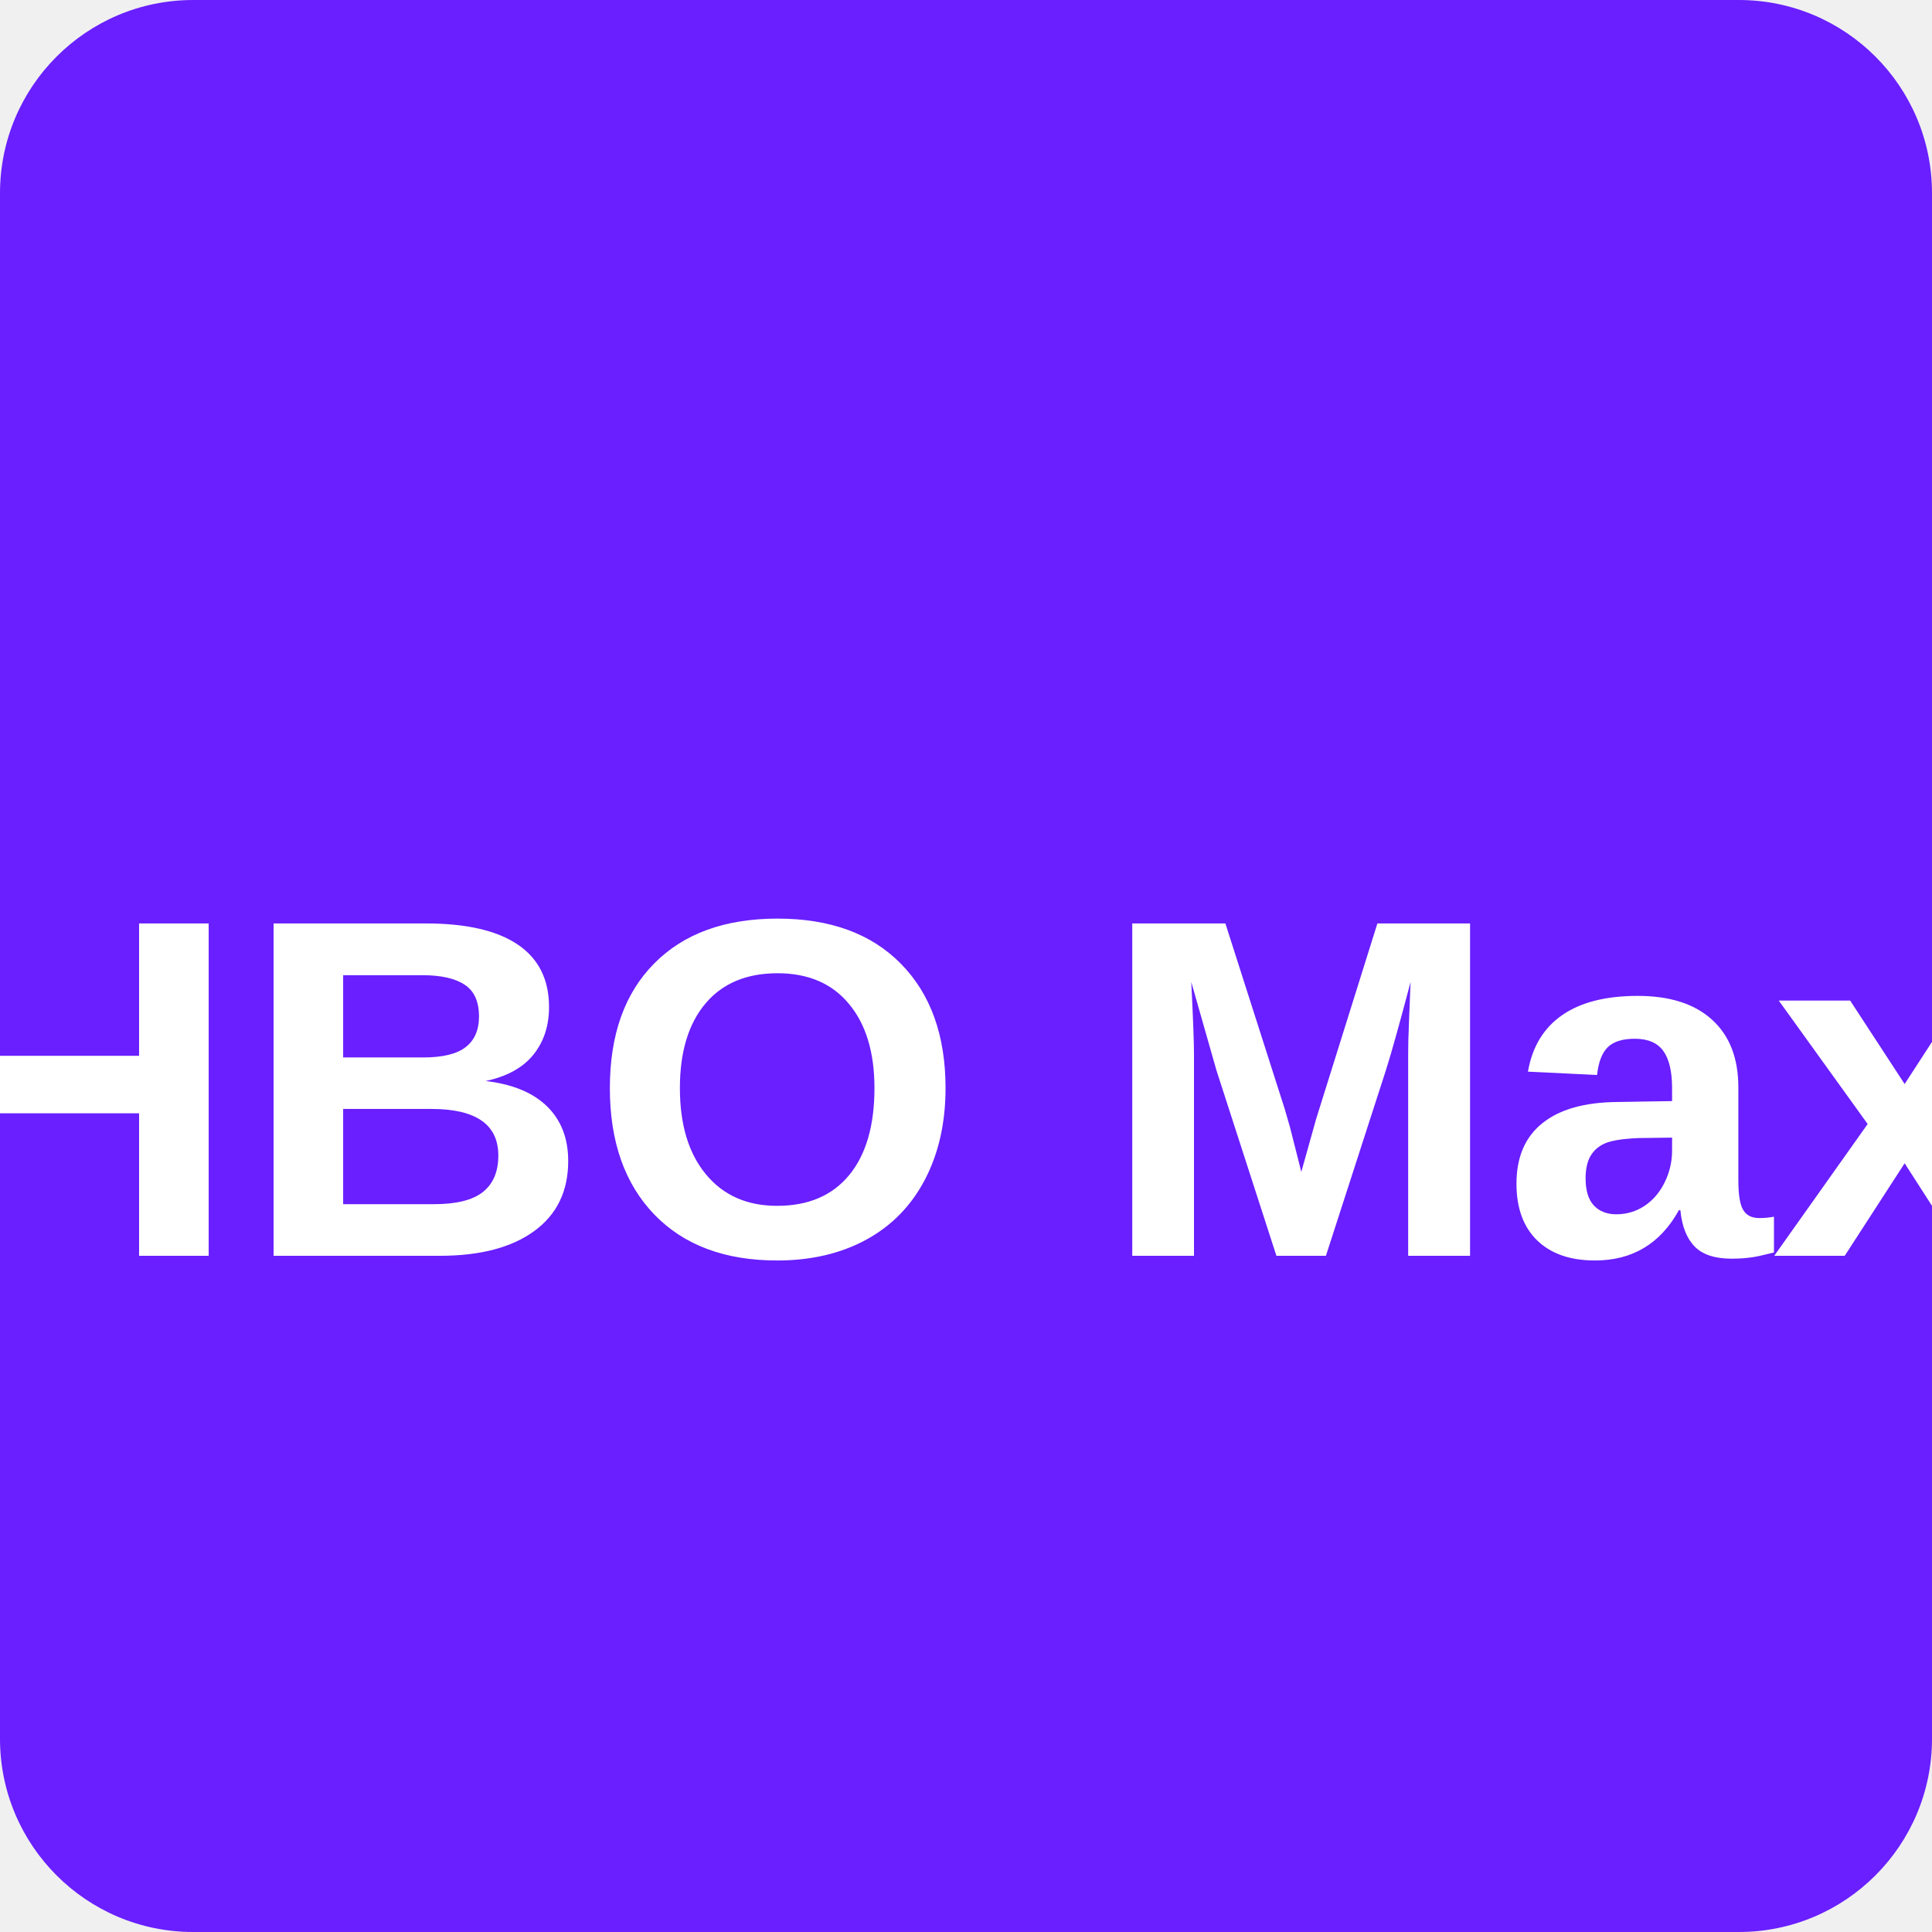
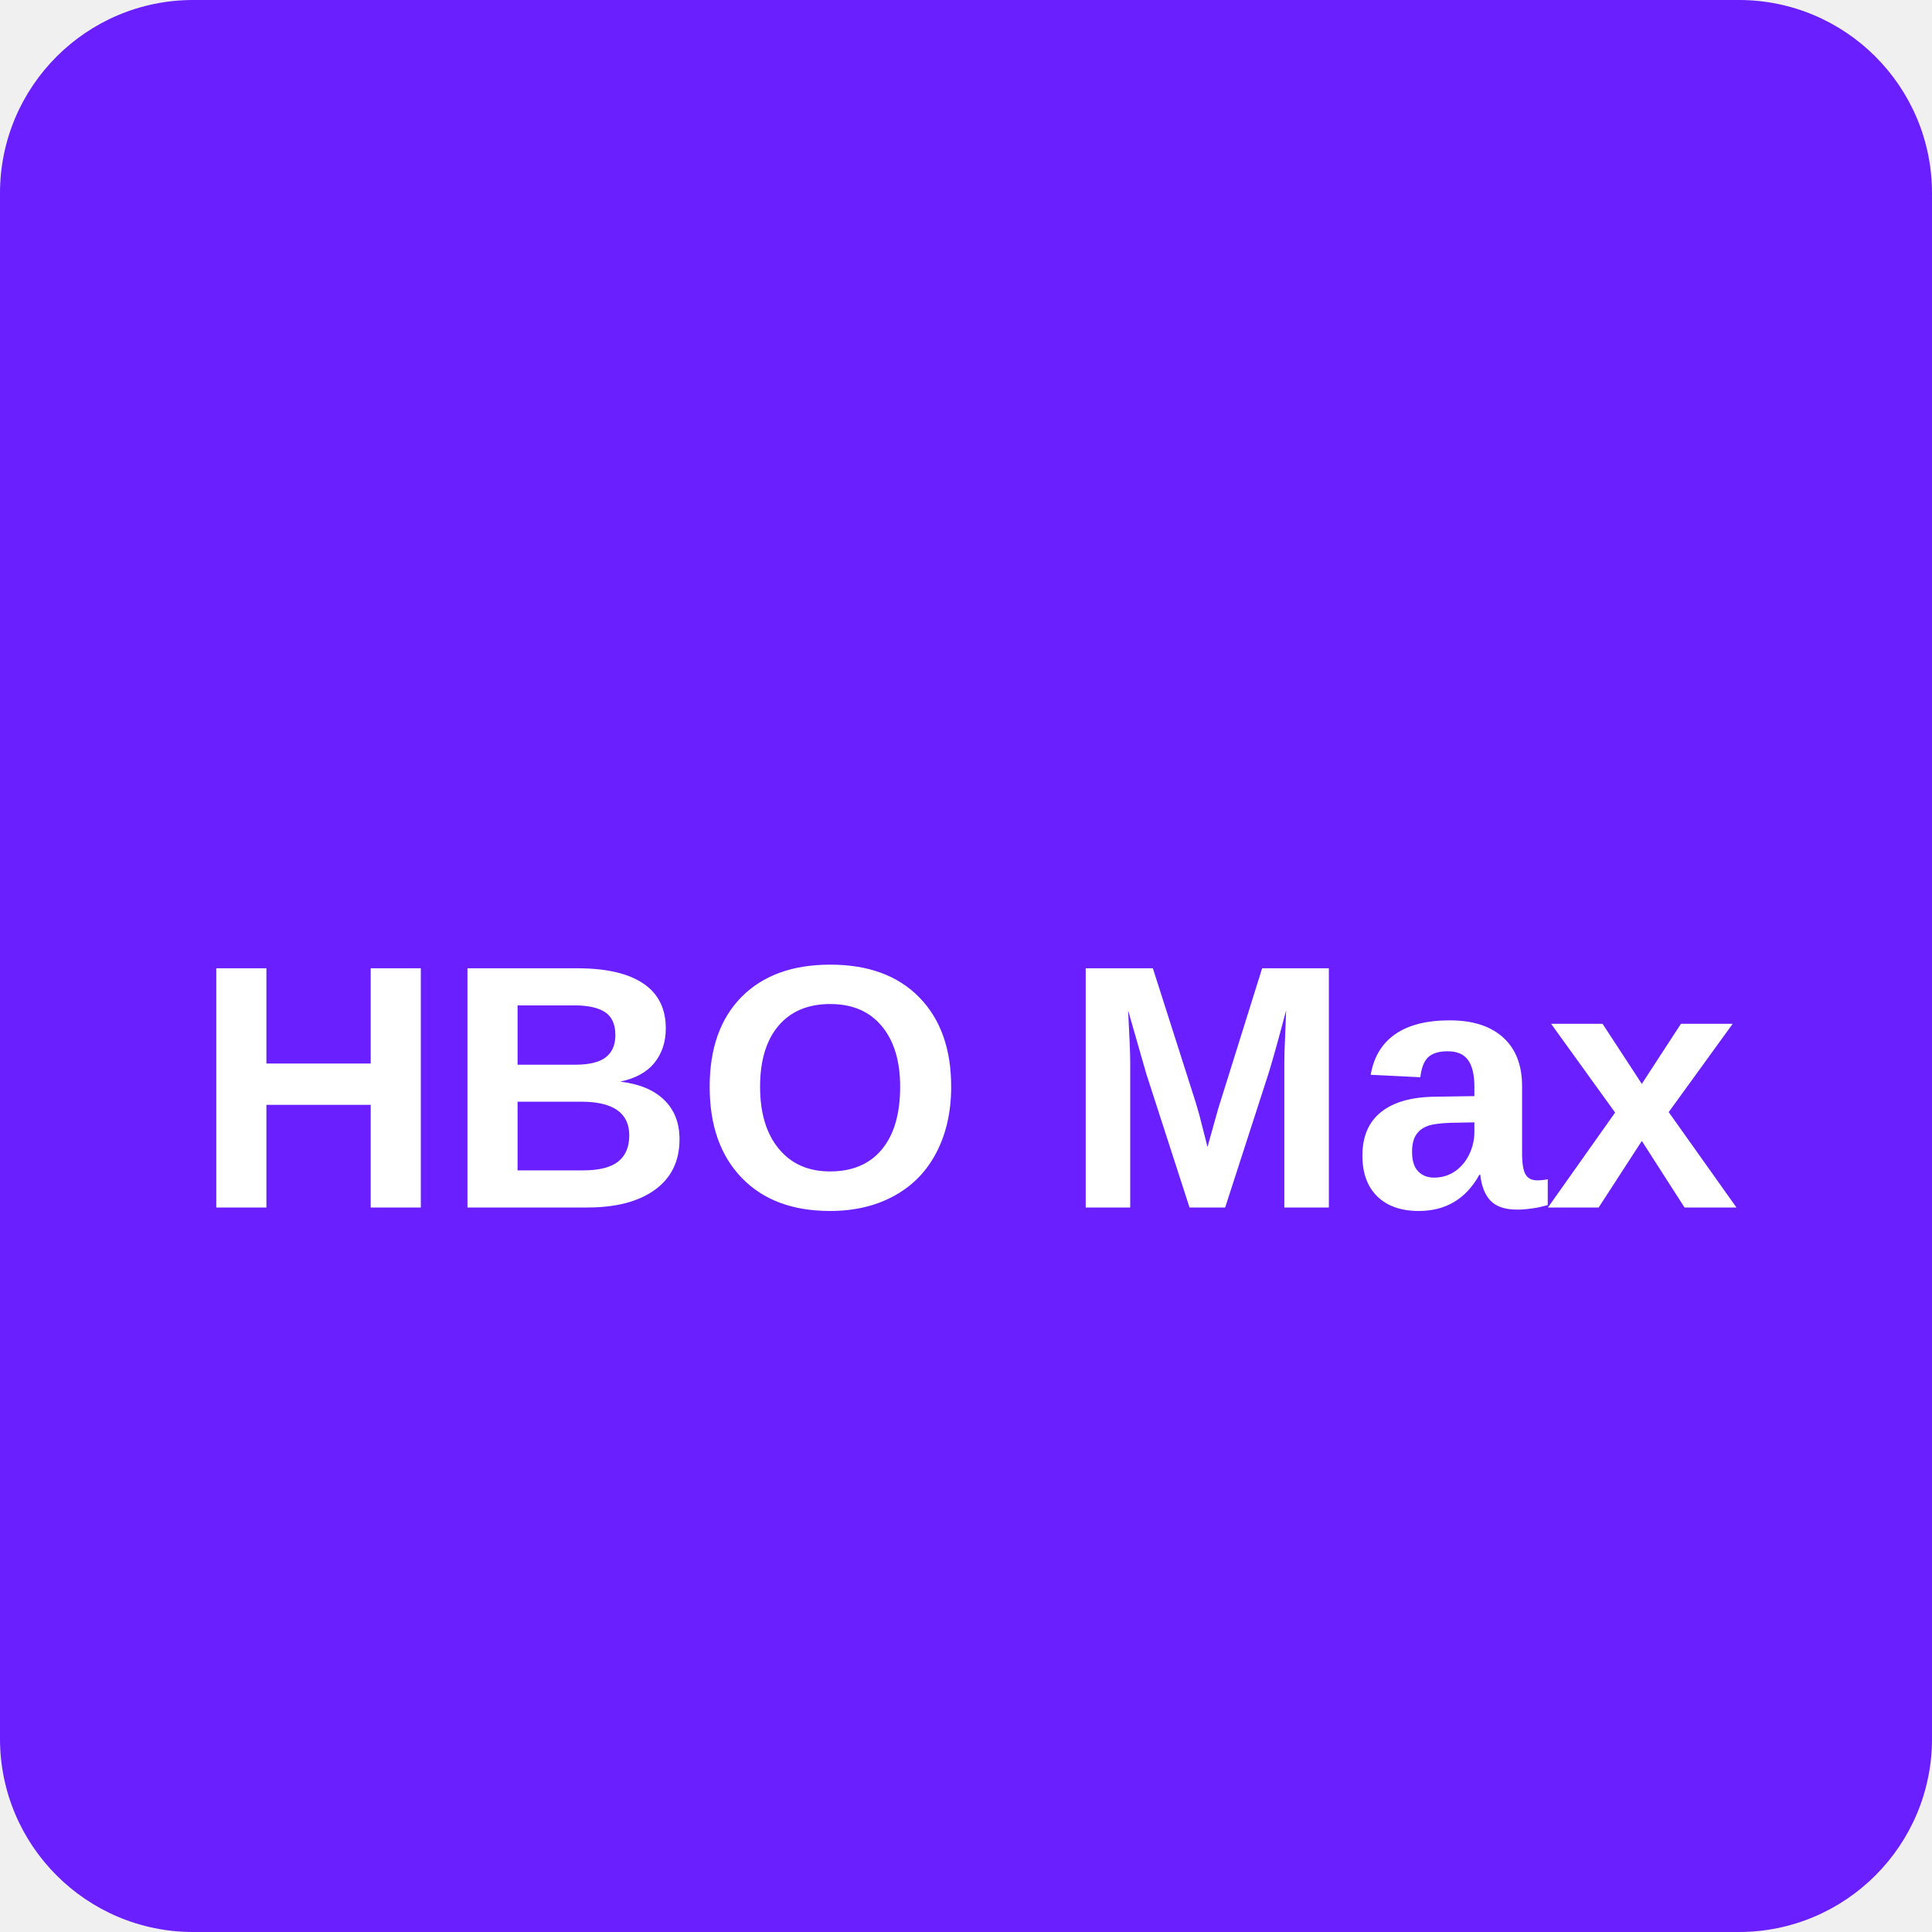
<svg xmlns="http://www.w3.org/2000/svg" viewBox="0 0 200 200">
  <rect width="200" height="200" fill="#691fff" rx="20" />
-   <text x="100" y="130" font-family="Arial" font-size="50" text-anchor="middle" fill="white" font-weight="bold">HBO Max</text>
+   <text x="100" y="125" font-family="Arial" font-size="36" text-anchor="middle" fill="white" font-weight="bold">HBO Max</text>
</svg>
